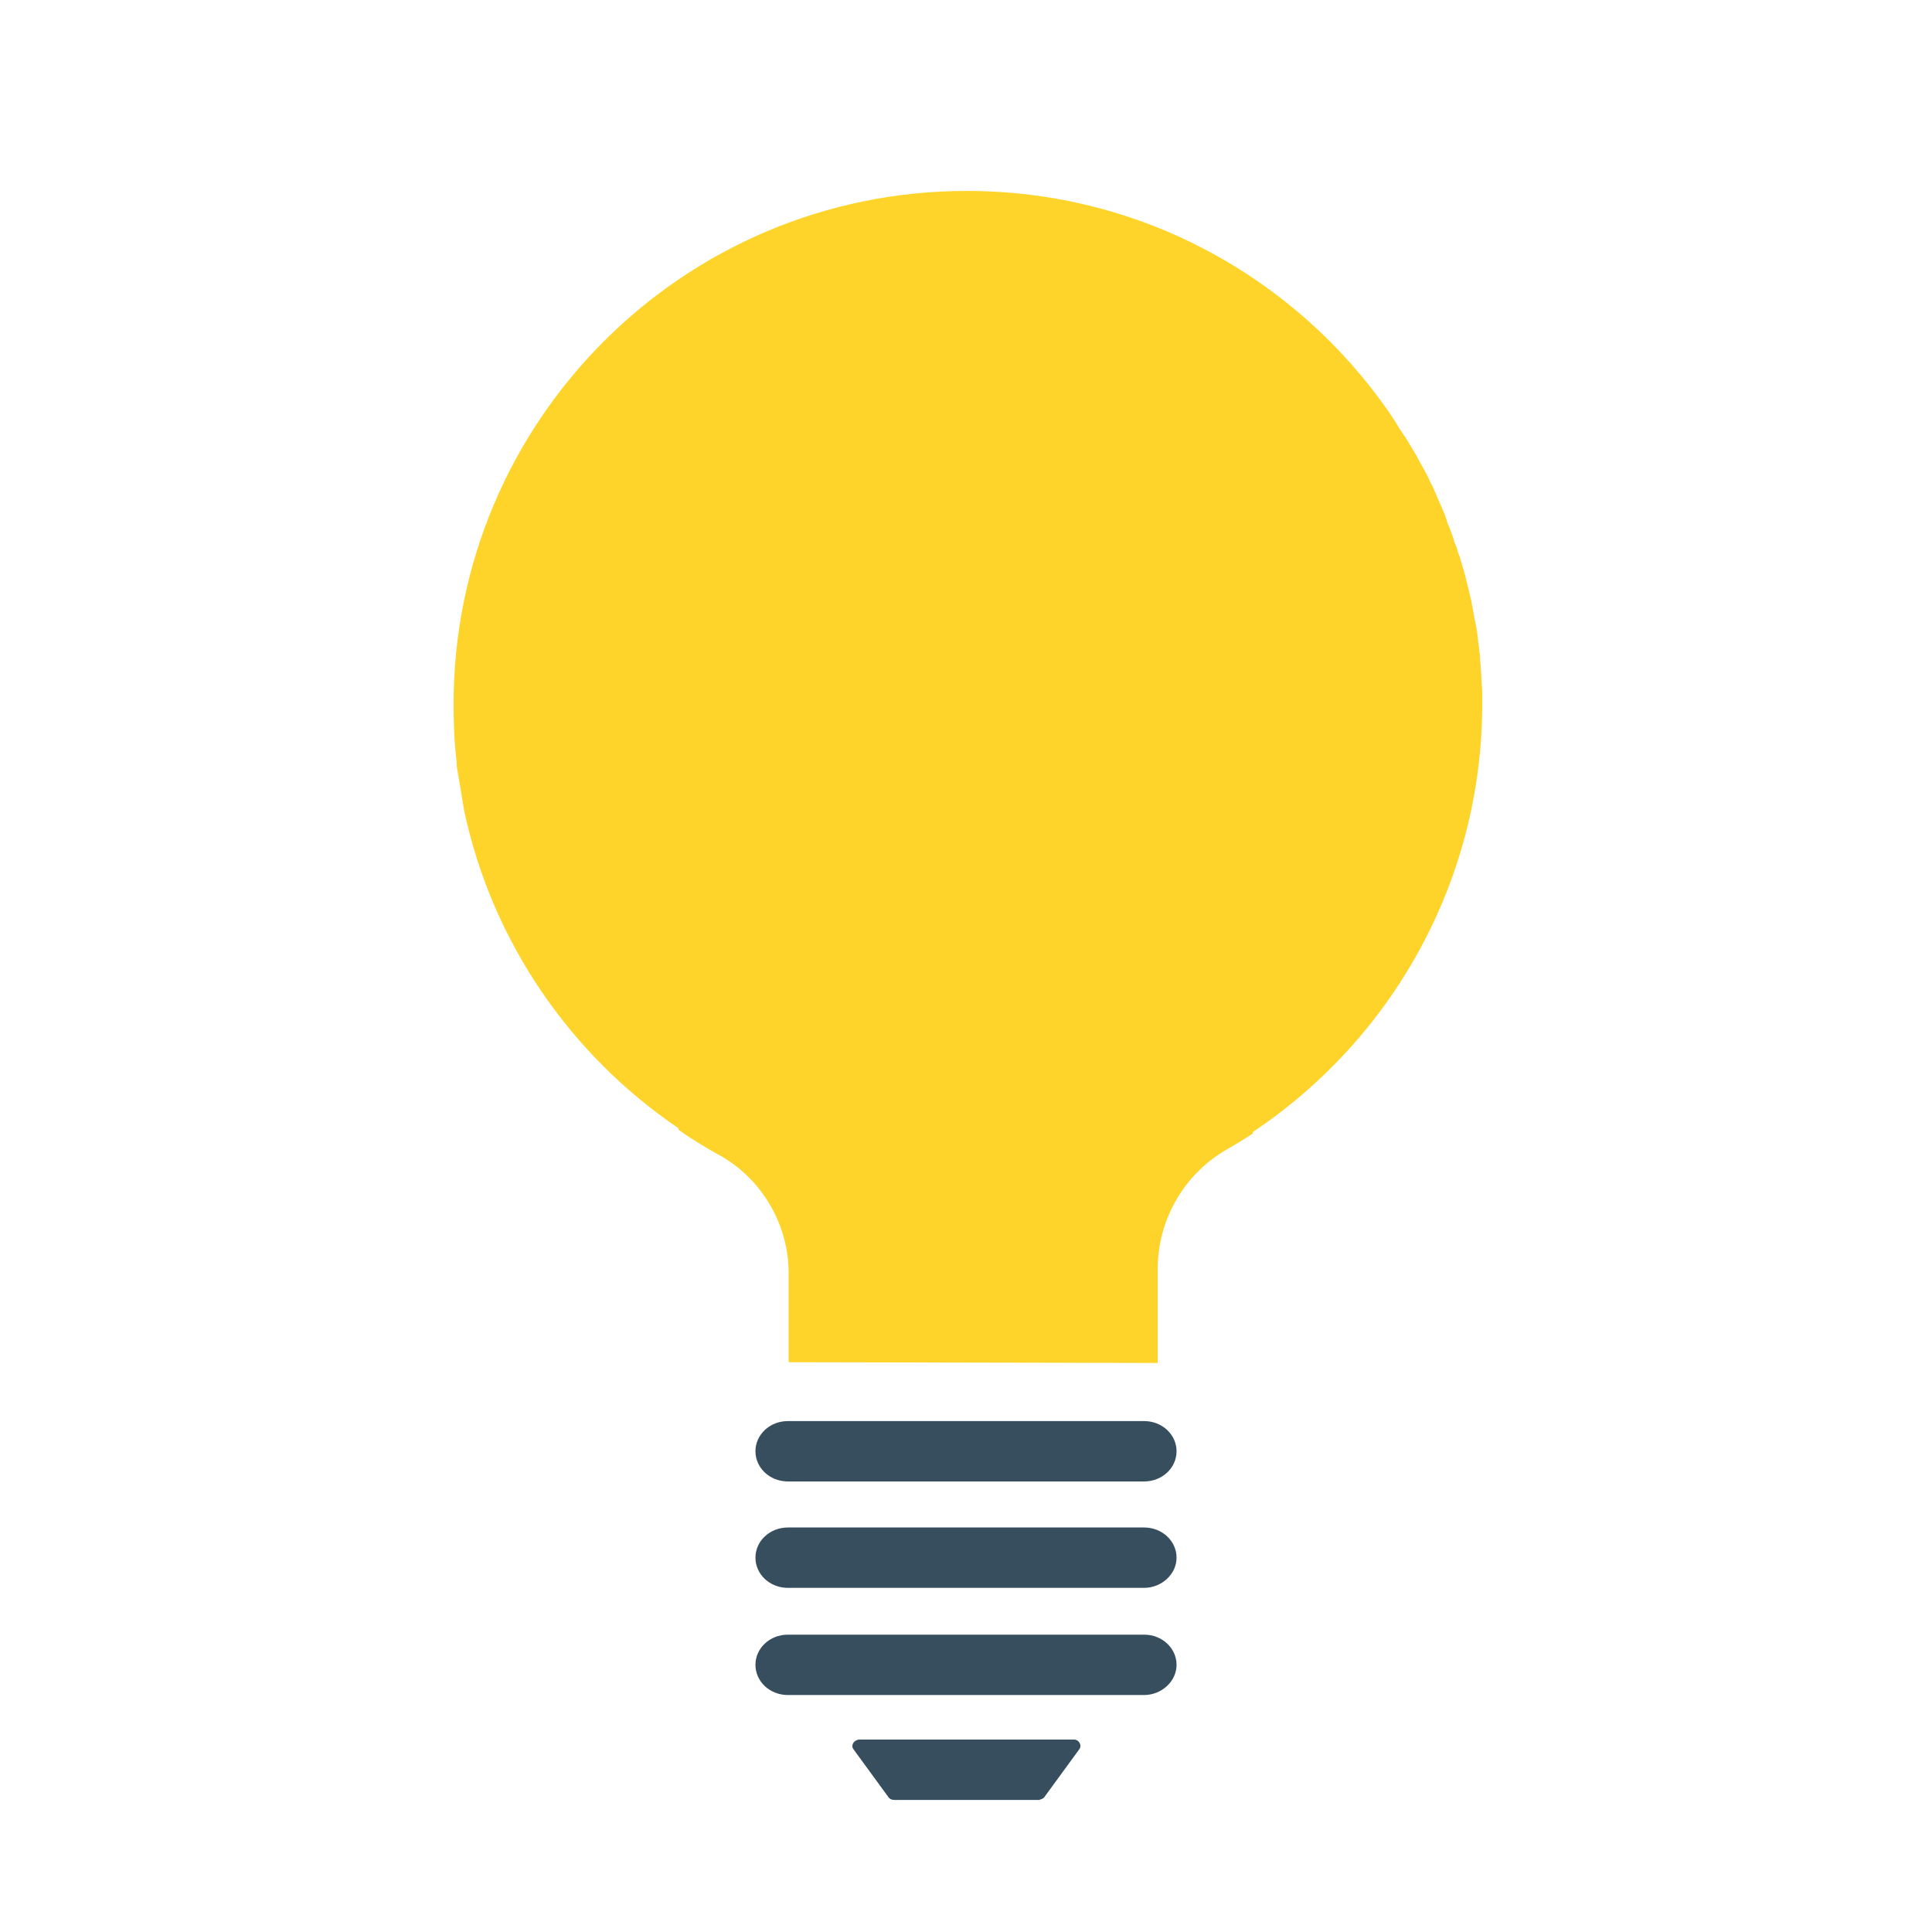
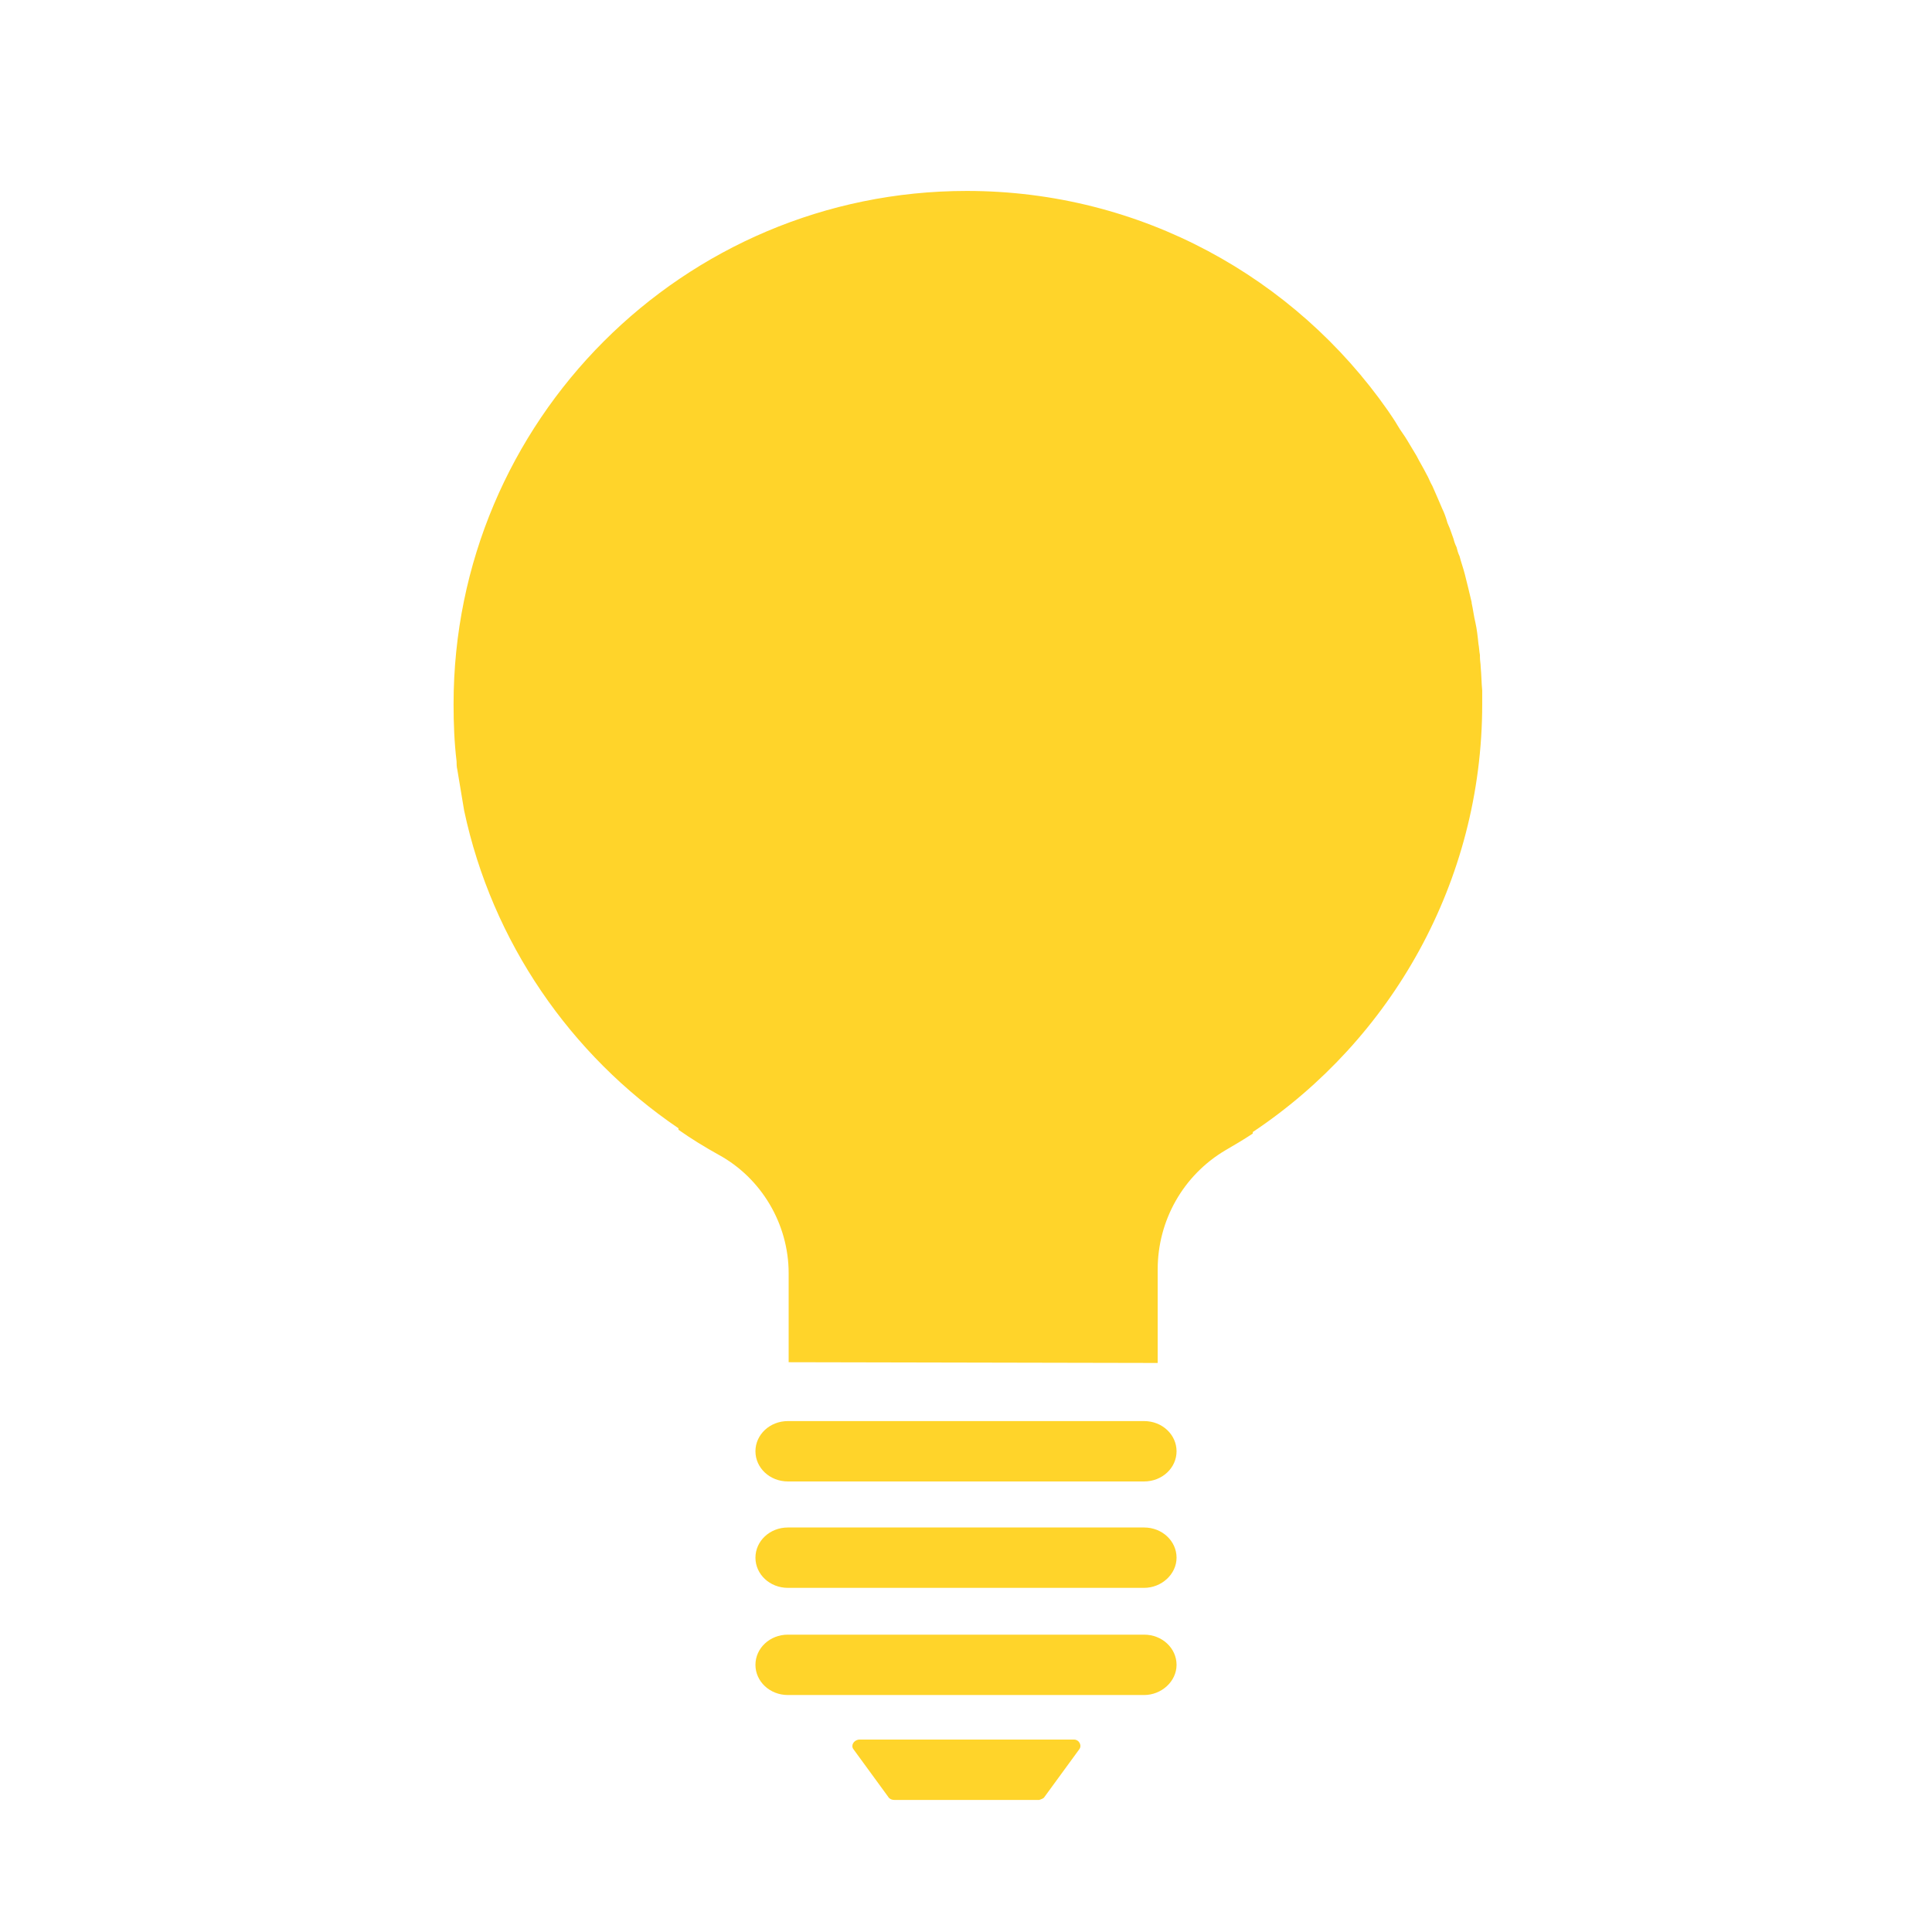
<svg xmlns="http://www.w3.org/2000/svg" version="1.1" id="svg2" x="0px" y="0px" viewBox="0 0 256 256" style="enable-background:new 0 0 256 256;" xml:space="preserve">
  <style type="text/css">
	.st0{fill:#FFD42A;}
- 	.st1{fill:#364E5E;}
</style>
  <path class="st0" d="M104.5,180.5v-11.8c0-6.5-3.6-12.6-9.3-15.7c-1.8-1-3.6-2.1-5.3-3.3v-0.2c-14.3-9.7-24.7-24.7-28.4-42.1  c-0.1-0.6-0.2-1.2-0.3-1.8l0,0c-0.1-0.6-0.2-1.2-0.3-1.8c-0.1-0.6-0.2-1.2-0.3-1.8c-0.1-0.4-0.1-0.8-0.1-1.1c-0.3-2.5-0.4-5-0.4-7.6  c0-37.5,30.4-68,68-68c23.1,0,43.5,11.5,55.8,29.1c0.4,0.6,0.9,1.3,1.3,2c0.4,0.7,0.9,1.3,1.3,2c0.4,0.7,0.8,1.3,1.2,2  c0.4,0.8,0.9,1.6,1.3,2.4c0.3,0.5,0.5,1.1,0.8,1.6c0.2,0.5,0.5,1.1,0.7,1.6s0.4,0.9,0.6,1.4c0.3,0.6,0.5,1.2,0.7,1.9  c0.1,0.2,0.2,0.5,0.3,0.7c0.2,0.5,0.3,0.9,0.5,1.4c0.1,0.4,0.2,0.7,0.4,1.1c0.1,0.4,0.2,0.8,0.4,1.2c0.2,0.8,0.5,1.6,0.7,2.4  c0.3,1.2,0.6,2.4,0.9,3.7v0.1c0.2,0.9,0.3,1.8,0.5,2.6c0.2,0.9,0.3,1.8,0.4,2.8c0.1,0.5,0.1,1,0.2,1.5c0,0.1,0,0.2,0,0.3  c0,0.4,0.1,0.9,0.1,1.3c0.1,1,0.1,2.1,0.2,3.1c0,0.6,0,1.2,0,1.8c0,23.6-12.1,44.5-30.4,56.7v0.2c-1.2,0.8-2.4,1.5-3.6,2.2  c-5.6,3.3-9,9.3-9,15.8v12.4" />
  <g id="L">
-     <path class="st1" d="M117.7,238.1l-4.6-6.3c-0.4-0.5,0-1.2,0.7-1.3h28.5c0.7,0,1.1,0.8,0.7,1.3l-4.6,6.3c-0.1,0.2-0.4,0.3-0.7,0.4   h-19.2C118.1,238.5,117.8,238.3,117.7,238.1z" />
-     <path class="st1" d="M151.6,196.3h-47.2c-2.4,0-4.3-1.8-4.3-4l0,0c0-2.2,1.9-4,4.3-4h47.2c2.4,0,4.3,1.8,4.3,4l0,0   C155.9,194.5,154,196.3,151.6,196.3z" />
-     <path class="st1" d="M151.6,224.6h-47.2c-2.4,0-4.3-1.8-4.3-4l0,0c0-2.2,1.9-4,4.3-4h47.2c2.4,0,4.3,1.8,4.3,4l0,0   C155.9,222.8,153.9,224.6,151.6,224.6z" />
-     <path class="st1" d="M151.6,210.4h-47.2c-2.4,0-4.3-1.8-4.3-4l0,0c0-2.2,1.9-4,4.3-4h47.2c2.4,0,4.3,1.8,4.3,4l0,0   C155.9,208.6,153.9,210.4,151.6,210.4z" />
+     <path class="st0" d="M117.7,238.1l-4.6-6.3c-0.4-0.5,0-1.2,0.7-1.3h28.5c0.7,0,1.1,0.8,0.7,1.3l-4.6,6.3c-0.1,0.2-0.4,0.3-0.7,0.4   h-19.2C118.1,238.5,117.8,238.3,117.7,238.1z" />
+     <path class="st0" d="M151.6,196.3h-47.2c-2.4,0-4.3-1.8-4.3-4l0,0c0-2.2,1.9-4,4.3-4h47.2c2.4,0,4.3,1.8,4.3,4l0,0   C155.9,194.5,154,196.3,151.6,196.3z" />
+     <path class="st0" d="M151.6,224.6h-47.2c-2.4,0-4.3-1.8-4.3-4l0,0c0-2.2,1.9-4,4.3-4h47.2c2.4,0,4.3,1.8,4.3,4l0,0   C155.9,222.8,153.9,224.6,151.6,224.6z" />
+     <path class="st0" d="M151.6,210.4h-47.2c-2.4,0-4.3-1.8-4.3-4l0,0c0-2.2,1.9-4,4.3-4h47.2c2.4,0,4.3,1.8,4.3,4l0,0   C155.9,208.6,153.9,210.4,151.6,210.4z" />
  </g>
</svg>
